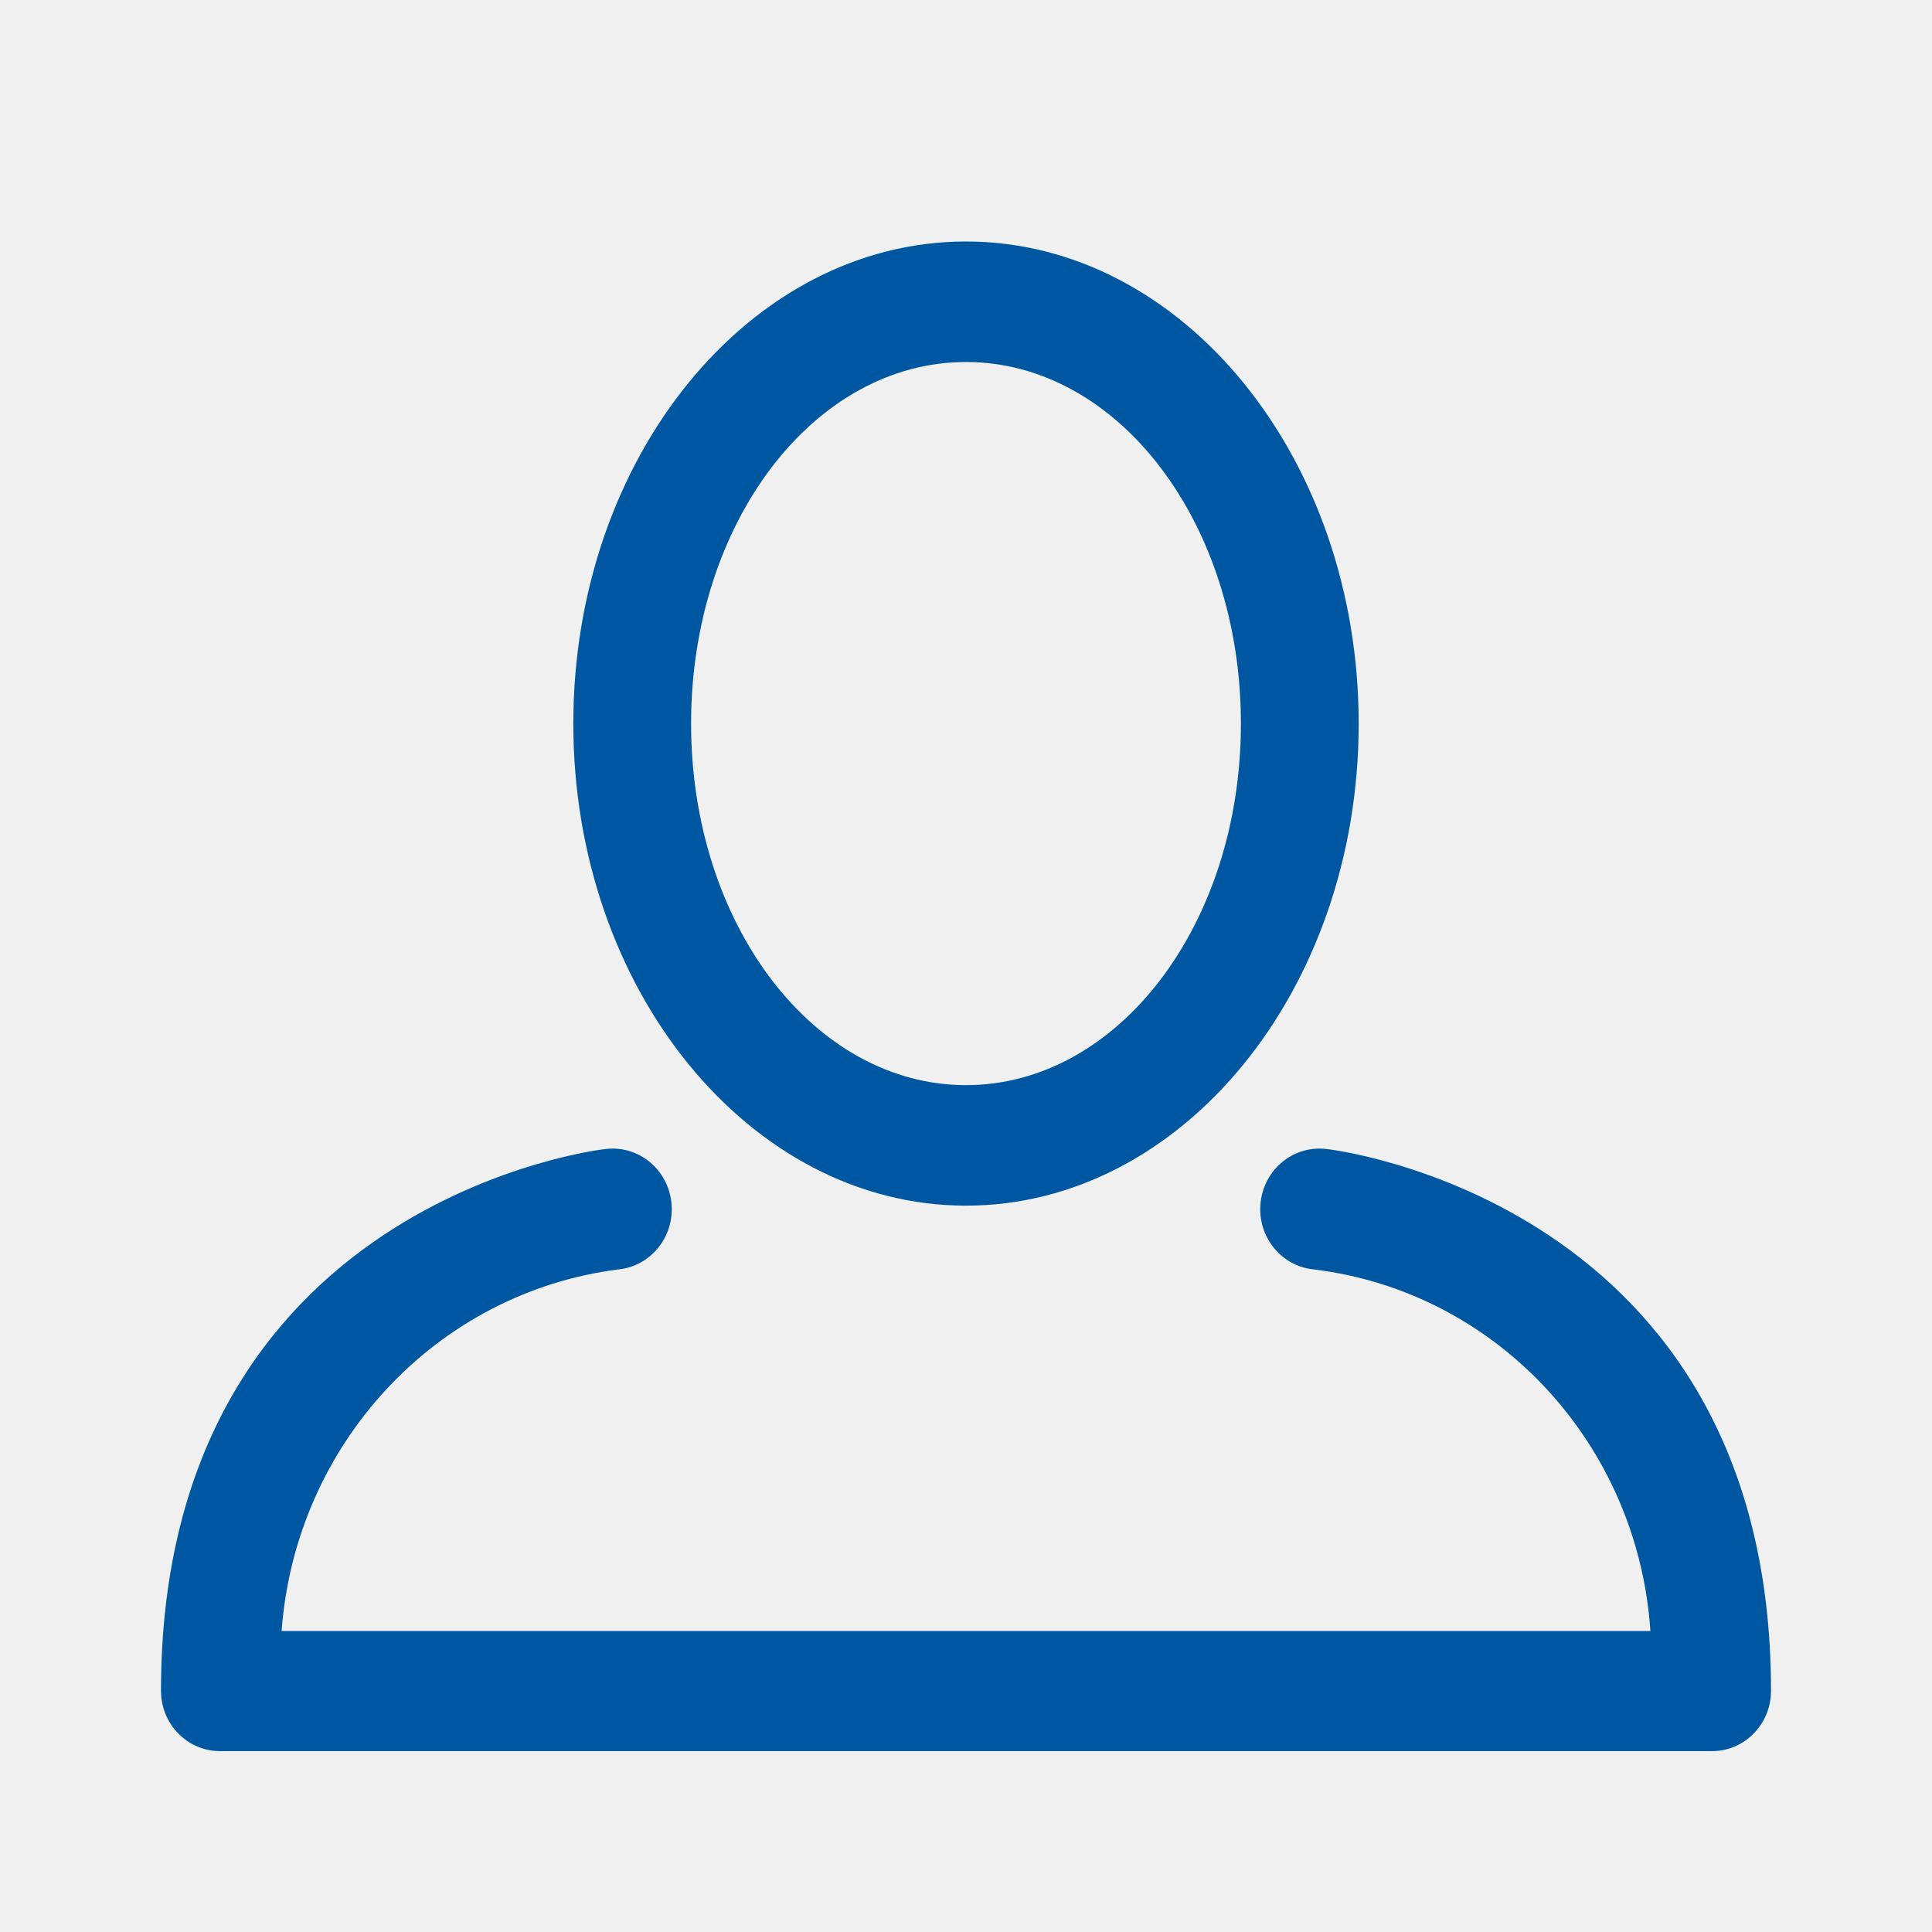
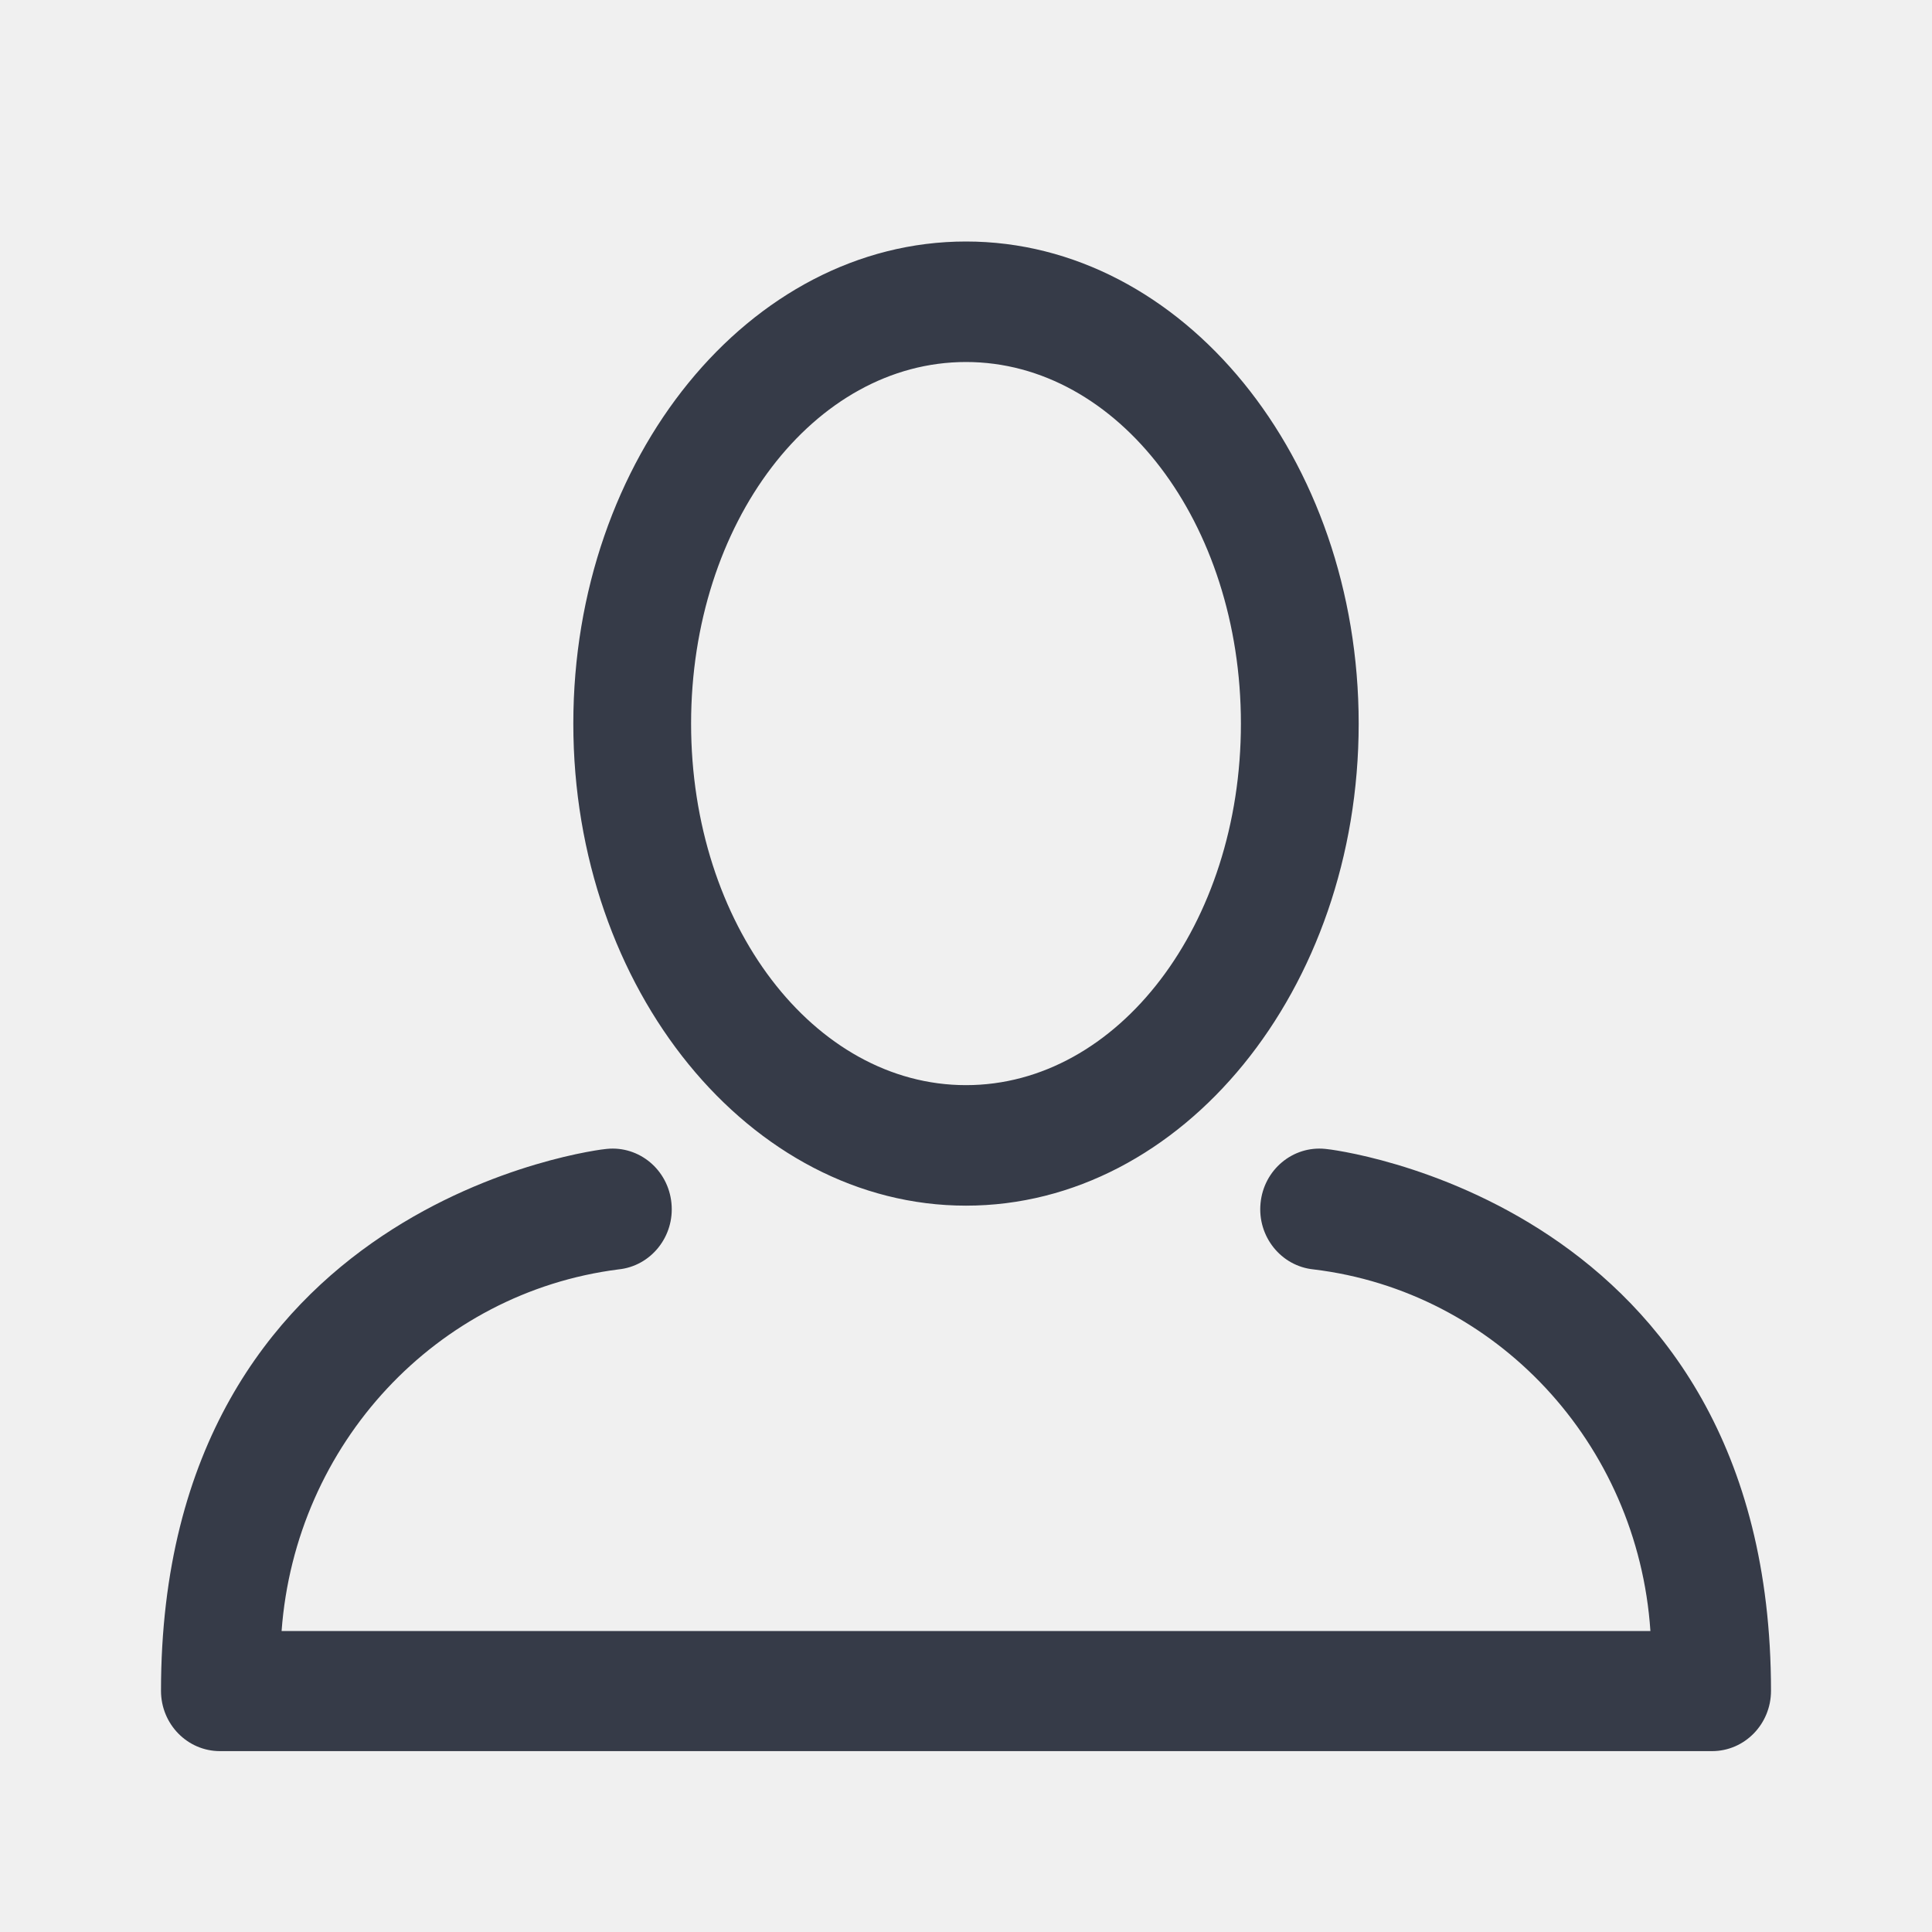
<svg xmlns="http://www.w3.org/2000/svg" width="24" height="24" viewBox="0 0 24 24" fill="none">
  <mask id="mask0" mask-type="alpha" maskUnits="userSpaceOnUse" x="2" y="3" width="20" height="19">
    <path fill-rule="evenodd" clip-rule="evenodd" d="M12 14.977C14.688 14.977 16.878 12.293 16.878 8.989C16.878 5.685 14.688 3 12 3C9.312 3 7.122 5.685 7.122 8.989C7.122 12.293 9.317 14.977 12 14.977ZM12 4.497C13.888 4.497 15.415 6.493 15.415 8.989C15.415 11.484 13.888 13.48 12 13.48C10.112 13.48 8.585 11.484 8.585 8.989C8.585 6.493 10.112 4.497 12 4.497ZM15.659 14.946C15.699 14.532 16.059 14.231 16.463 14.272C16.517 14.272 22 14.911 22 21.004C22 21.418 21.672 21.753 21.268 21.753H2.732C2.328 21.753 2 21.418 2 21.004C2 14.911 7.483 14.272 7.537 14.272C7.941 14.231 8.301 14.532 8.341 14.946C8.382 15.359 8.087 15.728 7.683 15.769C5.421 16.057 3.67 17.936 3.498 20.261H20.502C20.345 17.929 18.586 16.042 16.317 15.769C15.913 15.728 15.618 15.359 15.659 14.946Z" fill="white" />
  </mask>
  <g mask="url(#mask0)">
-     <rect width="24" height="24" fill="#0057A1" />
+     <rect width="24" height="24" fill="#363B48" />
  </g>
</svg>
